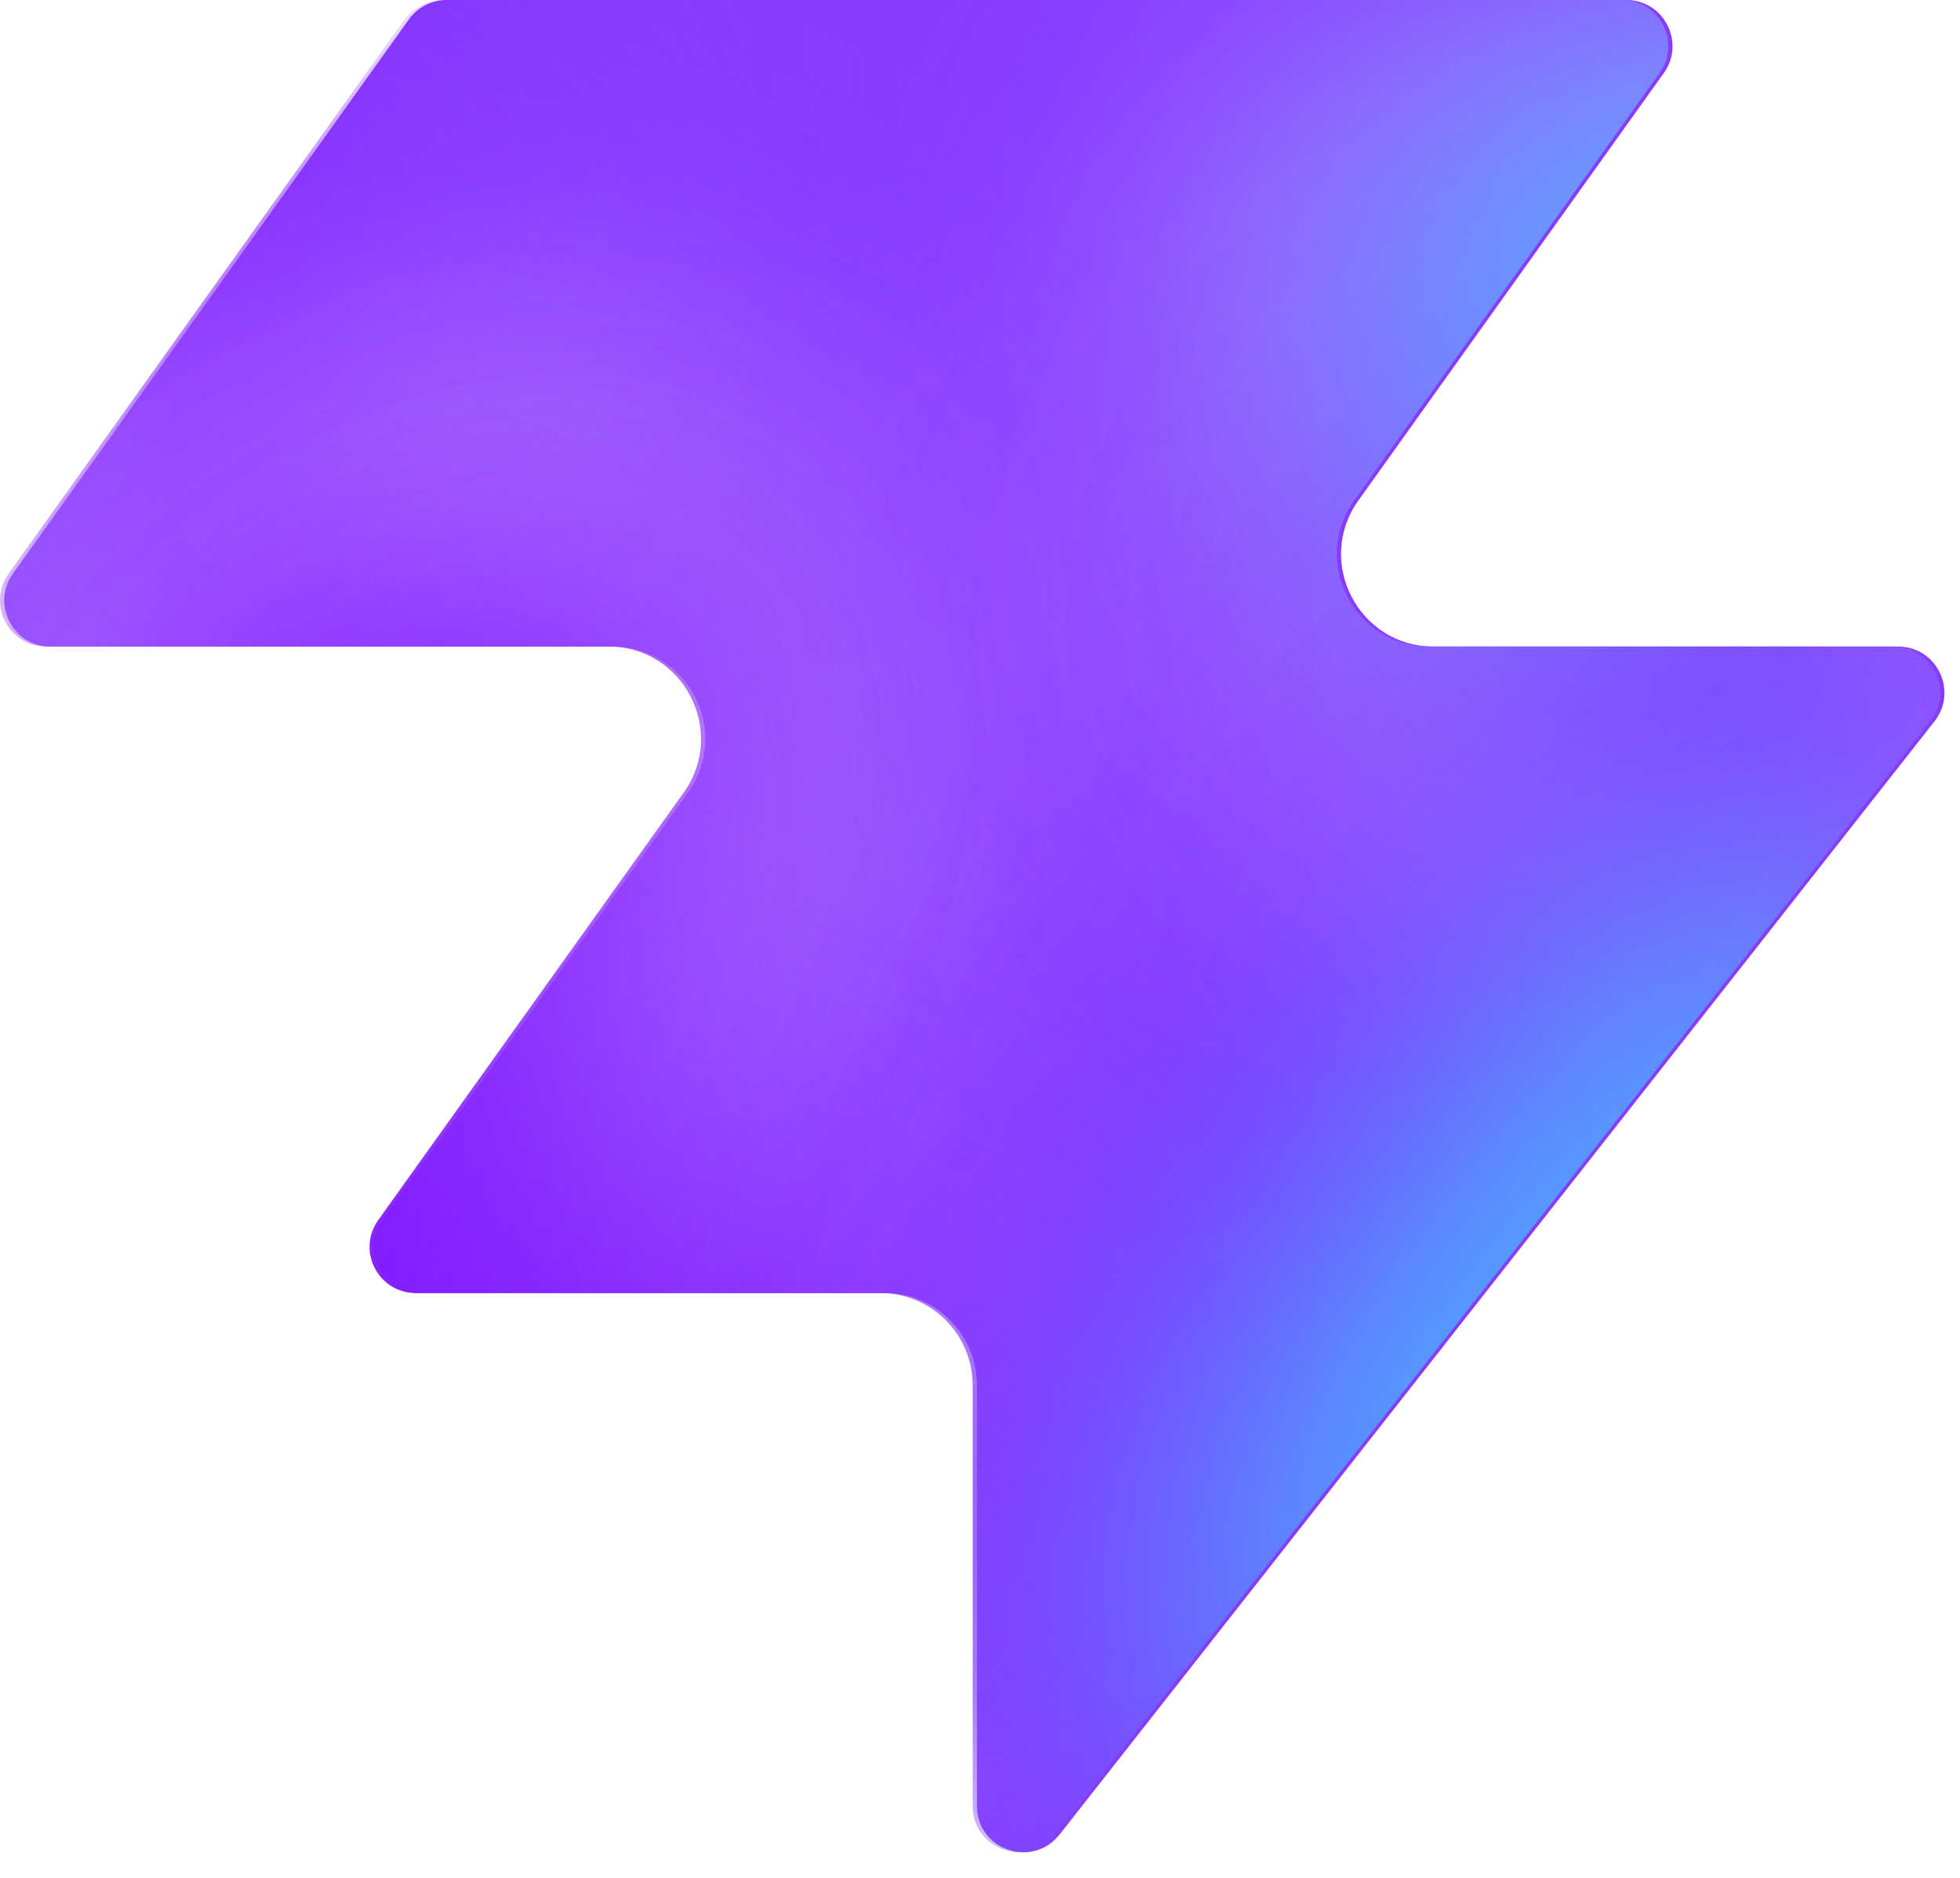
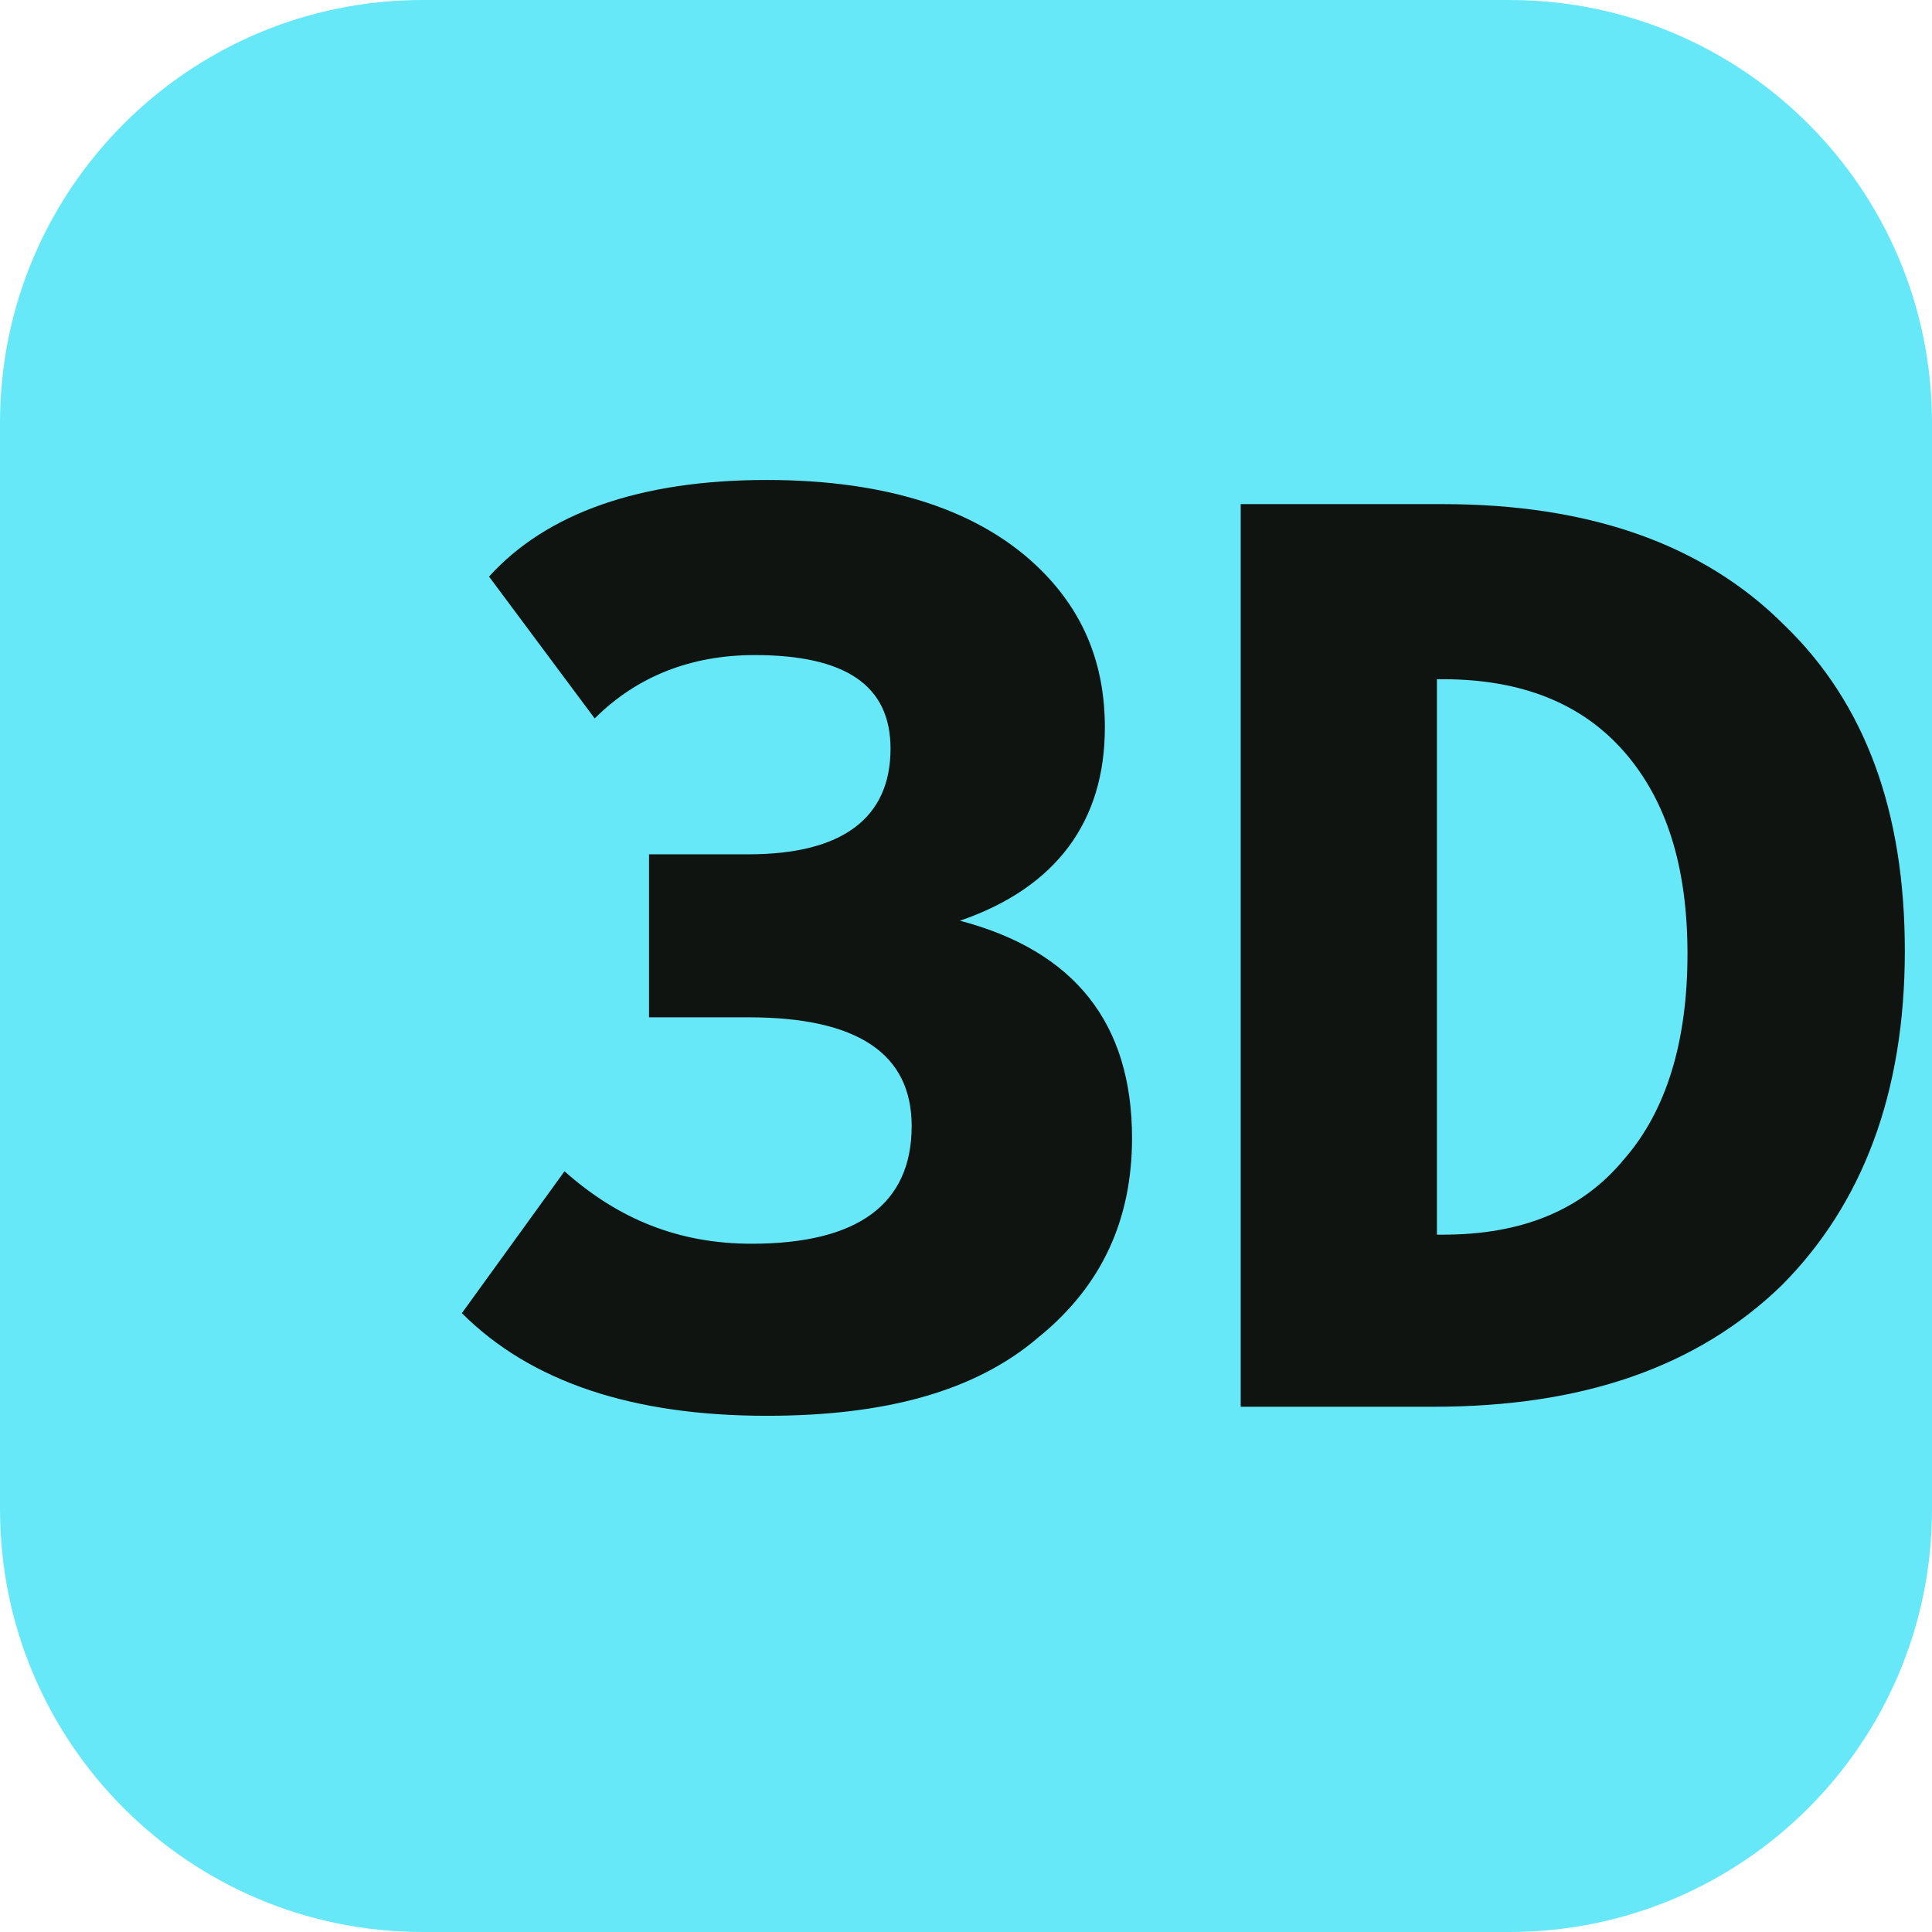
- <svg xmlns="http://www.w3.org/2000/svg" width="48" height="46" fill="none" viewBox="0 0 48 46">
-   <path fill="#863bff" d="M25.946 44.938c-.664.845-2.021.375-2.021-.698V33.937a2.26 2.26 0 0 0-2.262-2.262H10.287c-.92 0-1.456-1.04-.92-1.788l7.48-10.471c1.07-1.497 0-3.578-1.842-3.578H1.237c-.92 0-1.456-1.04-.92-1.788L10.013.474c.214-.297.556-.474.92-.474h28.894c.92 0 1.456 1.04.92 1.788l-7.48 10.471c-1.07 1.498 0 3.579 1.842 3.579h11.377c.943 0 1.473 1.088.89 1.83L25.947 44.94z" style="fill:#863bff;fill:color(display-p3 .525 .23 1);fill-opacity:1" />
-   <mask id="a" width="48" height="46" x="0" y="0" maskUnits="userSpaceOnUse" style="mask-type:alpha">
-     <path fill="#000" d="M25.842 44.938c-.664.844-2.021.375-2.021-.698V33.937a2.26 2.26 0 0 0-2.262-2.262H10.183c-.92 0-1.456-1.04-.92-1.788l7.48-10.471c1.07-1.498 0-3.579-1.842-3.579H1.133c-.92 0-1.456-1.04-.92-1.787L9.91.473c.214-.297.556-.474.92-.474h28.894c.92 0 1.456 1.04.92 1.788l-7.48 10.471c-1.07 1.498 0 3.578 1.842 3.578h11.377c.943 0 1.473 1.088.89 1.832L25.843 44.94z" style="fill:#000;fill-opacity:1" />
-   </mask>
-   <g mask="url(#a)">
-     <g filter="url(#b)">
-       <ellipse cx="5.508" cy="14.704" fill="#ede6ff" rx="5.508" ry="14.704" style="fill:#ede6ff;fill:color(display-p3 .927 .903 1);fill-opacity:1" transform="matrix(.00324 1 1 -.00324 -4.47 31.516)" />
-     </g>
-     <g filter="url(#c)">
-       <ellipse cx="10.399" cy="29.851" fill="#ede6ff" rx="10.399" ry="29.851" style="fill:#ede6ff;fill:color(display-p3 .927 .903 1);fill-opacity:1" transform="matrix(.00324 1 1 -.00324 -39.328 7.883)" />
-     </g>
-     <g filter="url(#d)">
-       <ellipse cx="5.508" cy="30.487" fill="#7e14ff" rx="5.508" ry="30.487" style="fill:#7e14ff;fill:color(display-p3 .492 .077 1);fill-opacity:1" transform="rotate(89.814 -25.913 -14.639)scale(1 -1)" />
-     </g>
-     <g filter="url(#e)">
-       <ellipse cx="5.508" cy="30.599" fill="#7e14ff" rx="5.508" ry="30.599" style="fill:#7e14ff;fill:color(display-p3 .492 .077 1);fill-opacity:1" transform="rotate(89.814 -32.644 -3.334)scale(1 -1)" />
-     </g>
-     <g filter="url(#f)">
-       <ellipse cx="5.508" cy="30.599" fill="#7e14ff" rx="5.508" ry="30.599" style="fill:#7e14ff;fill:color(display-p3 .492 .077 1);fill-opacity:1" transform="matrix(.00324 1 1 -.00324 -34.34 30.47)" />
-     </g>
-     <g filter="url(#g)">
-       <ellipse cx="14.072" cy="22.078" fill="#ede6ff" rx="14.072" ry="22.078" style="fill:#ede6ff;fill:color(display-p3 .927 .903 1);fill-opacity:1" transform="rotate(93.35 24.506 48.493)scale(-1 1)" />
-     </g>
-     <g filter="url(#h)">
-       <ellipse cx="3.47" cy="21.501" fill="#7e14ff" rx="3.47" ry="21.501" style="fill:#7e14ff;fill:color(display-p3 .492 .077 1);fill-opacity:1" transform="rotate(89.009 28.708 47.59)scale(-1 1)" />
-     </g>
-     <g filter="url(#i)">
-       <ellipse cx="3.47" cy="21.501" fill="#7e14ff" rx="3.47" ry="21.501" style="fill:#7e14ff;fill:color(display-p3 .492 .077 1);fill-opacity:1" transform="rotate(89.009 28.708 47.59)scale(-1 1)" />
-     </g>
-     <g filter="url(#j)">
-       <ellipse cx=".387" cy="8.972" fill="#7e14ff" rx="4.407" ry="29.108" style="fill:#7e14ff;fill:color(display-p3 .492 .077 1);fill-opacity:1" transform="rotate(39.51 .387 8.972)" />
-     </g>
-     <g filter="url(#k)">
-       <ellipse cx="47.523" cy="-6.092" fill="#7e14ff" rx="4.407" ry="29.108" style="fill:#7e14ff;fill:color(display-p3 .492 .077 1);fill-opacity:1" transform="rotate(37.892 47.523 -6.092)" />
-     </g>
-     <g filter="url(#l)">
-       <ellipse cx="41.412" cy="6.333" fill="#47bfff" rx="5.971" ry="9.665" style="fill:#47bfff;fill:color(display-p3 .28 .748 1);fill-opacity:1" transform="rotate(37.892 41.412 6.333)" />
-     </g>
-     <g filter="url(#m)">
-       <ellipse cx="-1.879" cy="38.332" fill="#7e14ff" rx="4.407" ry="29.108" style="fill:#7e14ff;fill:color(display-p3 .492 .077 1);fill-opacity:1" transform="rotate(37.892 -1.88 38.332)" />
-     </g>
-     <g filter="url(#n)">
-       <ellipse cx="-1.879" cy="38.332" fill="#7e14ff" rx="4.407" ry="29.108" style="fill:#7e14ff;fill:color(display-p3 .492 .077 1);fill-opacity:1" transform="rotate(37.892 -1.88 38.332)" />
-     </g>
-     <g filter="url(#o)">
-       <ellipse cx="35.651" cy="29.907" fill="#7e14ff" rx="4.407" ry="29.108" style="fill:#7e14ff;fill:color(display-p3 .492 .077 1);fill-opacity:1" transform="rotate(37.892 35.651 29.907)" />
-     </g>
-     <g filter="url(#p)">
-       <ellipse cx="38.418" cy="32.4" fill="#47bfff" rx="5.971" ry="15.297" style="fill:#47bfff;fill:color(display-p3 .28 .748 1);fill-opacity:1" transform="rotate(37.892 38.418 32.4)" />
-     </g>
-   </g>
-   <defs>
-     <filter id="b" width="60.045" height="41.654" x="-19.77" y="16.149" color-interpolation-filters="sRGB" filterUnits="userSpaceOnUse">
-       <feFlood flood-opacity="0" result="BackgroundImageFix" />
-       <feBlend in="SourceGraphic" in2="BackgroundImageFix" result="shape" />
-       <feGaussianBlur result="effect1_foregroundBlur_2002_17158" stdDeviation="7.659" />
-     </filter>
-     <filter id="c" width="90.34" height="51.437" x="-54.613" y="-7.533" color-interpolation-filters="sRGB" filterUnits="userSpaceOnUse">
-       <feFlood flood-opacity="0" result="BackgroundImageFix" />
-       <feBlend in="SourceGraphic" in2="BackgroundImageFix" result="shape" />
-       <feGaussianBlur result="effect1_foregroundBlur_2002_17158" stdDeviation="7.659" />
-     </filter>
-     <filter id="d" width="79.355" height="29.4" x="-49.64" y="2.03" color-interpolation-filters="sRGB" filterUnits="userSpaceOnUse">
-       <feFlood flood-opacity="0" result="BackgroundImageFix" />
-       <feBlend in="SourceGraphic" in2="BackgroundImageFix" result="shape" />
-       <feGaussianBlur result="effect1_foregroundBlur_2002_17158" stdDeviation="4.596" />
-     </filter>
-     <filter id="e" width="79.579" height="29.4" x="-45.045" y="20.029" color-interpolation-filters="sRGB" filterUnits="userSpaceOnUse">
-       <feFlood flood-opacity="0" result="BackgroundImageFix" />
-       <feBlend in="SourceGraphic" in2="BackgroundImageFix" result="shape" />
-       <feGaussianBlur result="effect1_foregroundBlur_2002_17158" stdDeviation="4.596" />
-     </filter>
-     <filter id="f" width="79.579" height="29.4" x="-43.513" y="21.178" color-interpolation-filters="sRGB" filterUnits="userSpaceOnUse">
-       <feFlood flood-opacity="0" result="BackgroundImageFix" />
-       <feBlend in="SourceGraphic" in2="BackgroundImageFix" result="shape" />
-       <feGaussianBlur result="effect1_foregroundBlur_2002_17158" stdDeviation="4.596" />
-     </filter>
-     <filter id="g" width="74.749" height="58.852" x="15.756" y="-17.901" color-interpolation-filters="sRGB" filterUnits="userSpaceOnUse">
-       <feFlood flood-opacity="0" result="BackgroundImageFix" />
-       <feBlend in="SourceGraphic" in2="BackgroundImageFix" result="shape" />
-       <feGaussianBlur result="effect1_foregroundBlur_2002_17158" stdDeviation="7.659" />
-     </filter>
-     <filter id="h" width="61.377" height="25.362" x="23.548" y="2.284" color-interpolation-filters="sRGB" filterUnits="userSpaceOnUse">
-       <feFlood flood-opacity="0" result="BackgroundImageFix" />
-       <feBlend in="SourceGraphic" in2="BackgroundImageFix" result="shape" />
-       <feGaussianBlur result="effect1_foregroundBlur_2002_17158" stdDeviation="4.596" />
-     </filter>
-     <filter id="i" width="61.377" height="25.362" x="23.548" y="2.284" color-interpolation-filters="sRGB" filterUnits="userSpaceOnUse">
-       <feFlood flood-opacity="0" result="BackgroundImageFix" />
-       <feBlend in="SourceGraphic" in2="BackgroundImageFix" result="shape" />
-       <feGaussianBlur result="effect1_foregroundBlur_2002_17158" stdDeviation="4.596" />
-     </filter>
-     <filter id="j" width="56.045" height="63.649" x="-27.636" y="-22.853" color-interpolation-filters="sRGB" filterUnits="userSpaceOnUse">
-       <feFlood flood-opacity="0" result="BackgroundImageFix" />
-       <feBlend in="SourceGraphic" in2="BackgroundImageFix" result="shape" />
-       <feGaussianBlur result="effect1_foregroundBlur_2002_17158" stdDeviation="4.596" />
-     </filter>
-     <filter id="k" width="54.814" height="64.646" x="20.116" y="-38.415" color-interpolation-filters="sRGB" filterUnits="userSpaceOnUse">
-       <feFlood flood-opacity="0" result="BackgroundImageFix" />
-       <feBlend in="SourceGraphic" in2="BackgroundImageFix" result="shape" />
-       <feGaussianBlur result="effect1_foregroundBlur_2002_17158" stdDeviation="4.596" />
-     </filter>
-     <filter id="l" width="33.541" height="35.313" x="24.641" y="-11.323" color-interpolation-filters="sRGB" filterUnits="userSpaceOnUse">
-       <feFlood flood-opacity="0" result="BackgroundImageFix" />
-       <feBlend in="SourceGraphic" in2="BackgroundImageFix" result="shape" />
-       <feGaussianBlur result="effect1_foregroundBlur_2002_17158" stdDeviation="4.596" />
-     </filter>
-     <filter id="m" width="54.814" height="64.646" x="-29.286" y="6.009" color-interpolation-filters="sRGB" filterUnits="userSpaceOnUse">
-       <feFlood flood-opacity="0" result="BackgroundImageFix" />
-       <feBlend in="SourceGraphic" in2="BackgroundImageFix" result="shape" />
-       <feGaussianBlur result="effect1_foregroundBlur_2002_17158" stdDeviation="4.596" />
-     </filter>
-     <filter id="n" width="54.814" height="64.646" x="-29.286" y="6.009" color-interpolation-filters="sRGB" filterUnits="userSpaceOnUse">
-       <feFlood flood-opacity="0" result="BackgroundImageFix" />
-       <feBlend in="SourceGraphic" in2="BackgroundImageFix" result="shape" />
-       <feGaussianBlur result="effect1_foregroundBlur_2002_17158" stdDeviation="4.596" />
-     </filter>
-     <filter id="o" width="54.814" height="64.646" x="8.244" y="-2.416" color-interpolation-filters="sRGB" filterUnits="userSpaceOnUse">
-       <feFlood flood-opacity="0" result="BackgroundImageFix" />
-       <feBlend in="SourceGraphic" in2="BackgroundImageFix" result="shape" />
-       <feGaussianBlur result="effect1_foregroundBlur_2002_17158" stdDeviation="4.596" />
-     </filter>
-     <filter id="p" width="39.409" height="43.623" x="18.713" y="10.588" color-interpolation-filters="sRGB" filterUnits="userSpaceOnUse">
-       <feFlood flood-opacity="0" result="BackgroundImageFix" />
-       <feBlend in="SourceGraphic" in2="BackgroundImageFix" result="shape" />
-       <feGaussianBlur result="effect1_foregroundBlur_2002_17158" stdDeviation="4.596" />
-     </filter>
-   </defs>
+ <svg xmlns="http://www.w3.org/2000/svg" viewBox="0 0 64 64">
+   <rect width="64" height="64" rx="14" fill="#67e8f9" />
+   <path fill="#0f1411" d="M16.2 19.1c1.9-2.1 5-3.2 9.2-3.2 4 0 7.1 1 9.1 3 1.4 1.4 2.1 3.1 2.1 5.2 0 3.1-1.6 5.3-4.8 6.4 3.8 1 5.7 3.4 5.7 7.2 0 2.7-1 4.9-3.1 6.6-2.1 1.8-5.1 2.6-9 2.6-4.4 0-7.8-1.1-10.1-3.4l3.4-4.7c1.8 1.6 3.8 2.4 6.2 2.4 3.5 0 5.3-1.3 5.3-3.9 0-2.4-1.8-3.6-5.4-3.6h-3.3v-5.4h3.3c3.1 0 4.7-1.2 4.7-3.5 0-2.1-1.5-3.1-4.5-3.1-2.1 0-3.9.7-5.3 2.1l-3.5-4.7Z" />
+   <path fill="#0f1411" d="M41.1 16.7h6.7c4.8 0 8.6 1.3 11.3 4 2.7 2.6 4 6.2 4 10.8 0 4.7-1.4 8.4-4.1 11.1-2.8 2.7-6.6 4-11.5 4h-6.4V16.7Zm6.7 24.2c2.6 0 4.6-.8 6-2.5 1.4-1.6 2.1-3.9 2.1-6.8 0-2.9-.7-5.1-2.1-6.7-1.4-1.6-3.4-2.4-6-2.4h-.2v18.4h.2Z" />
</svg>
